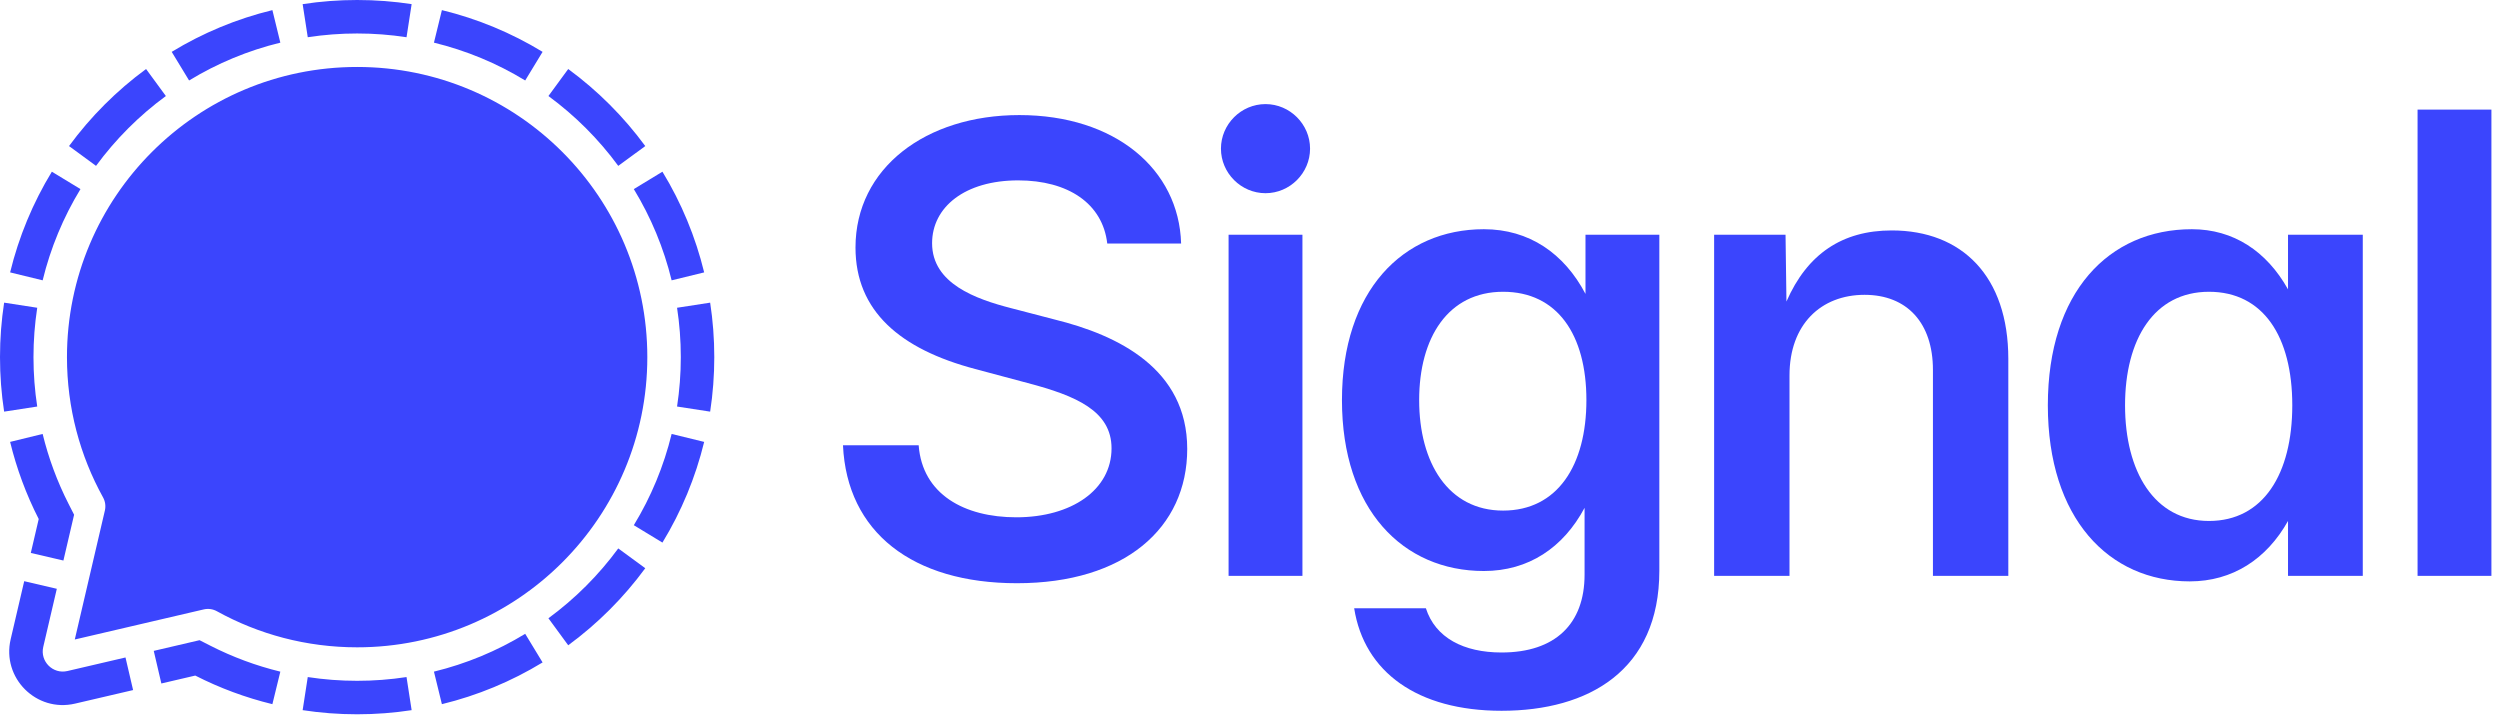
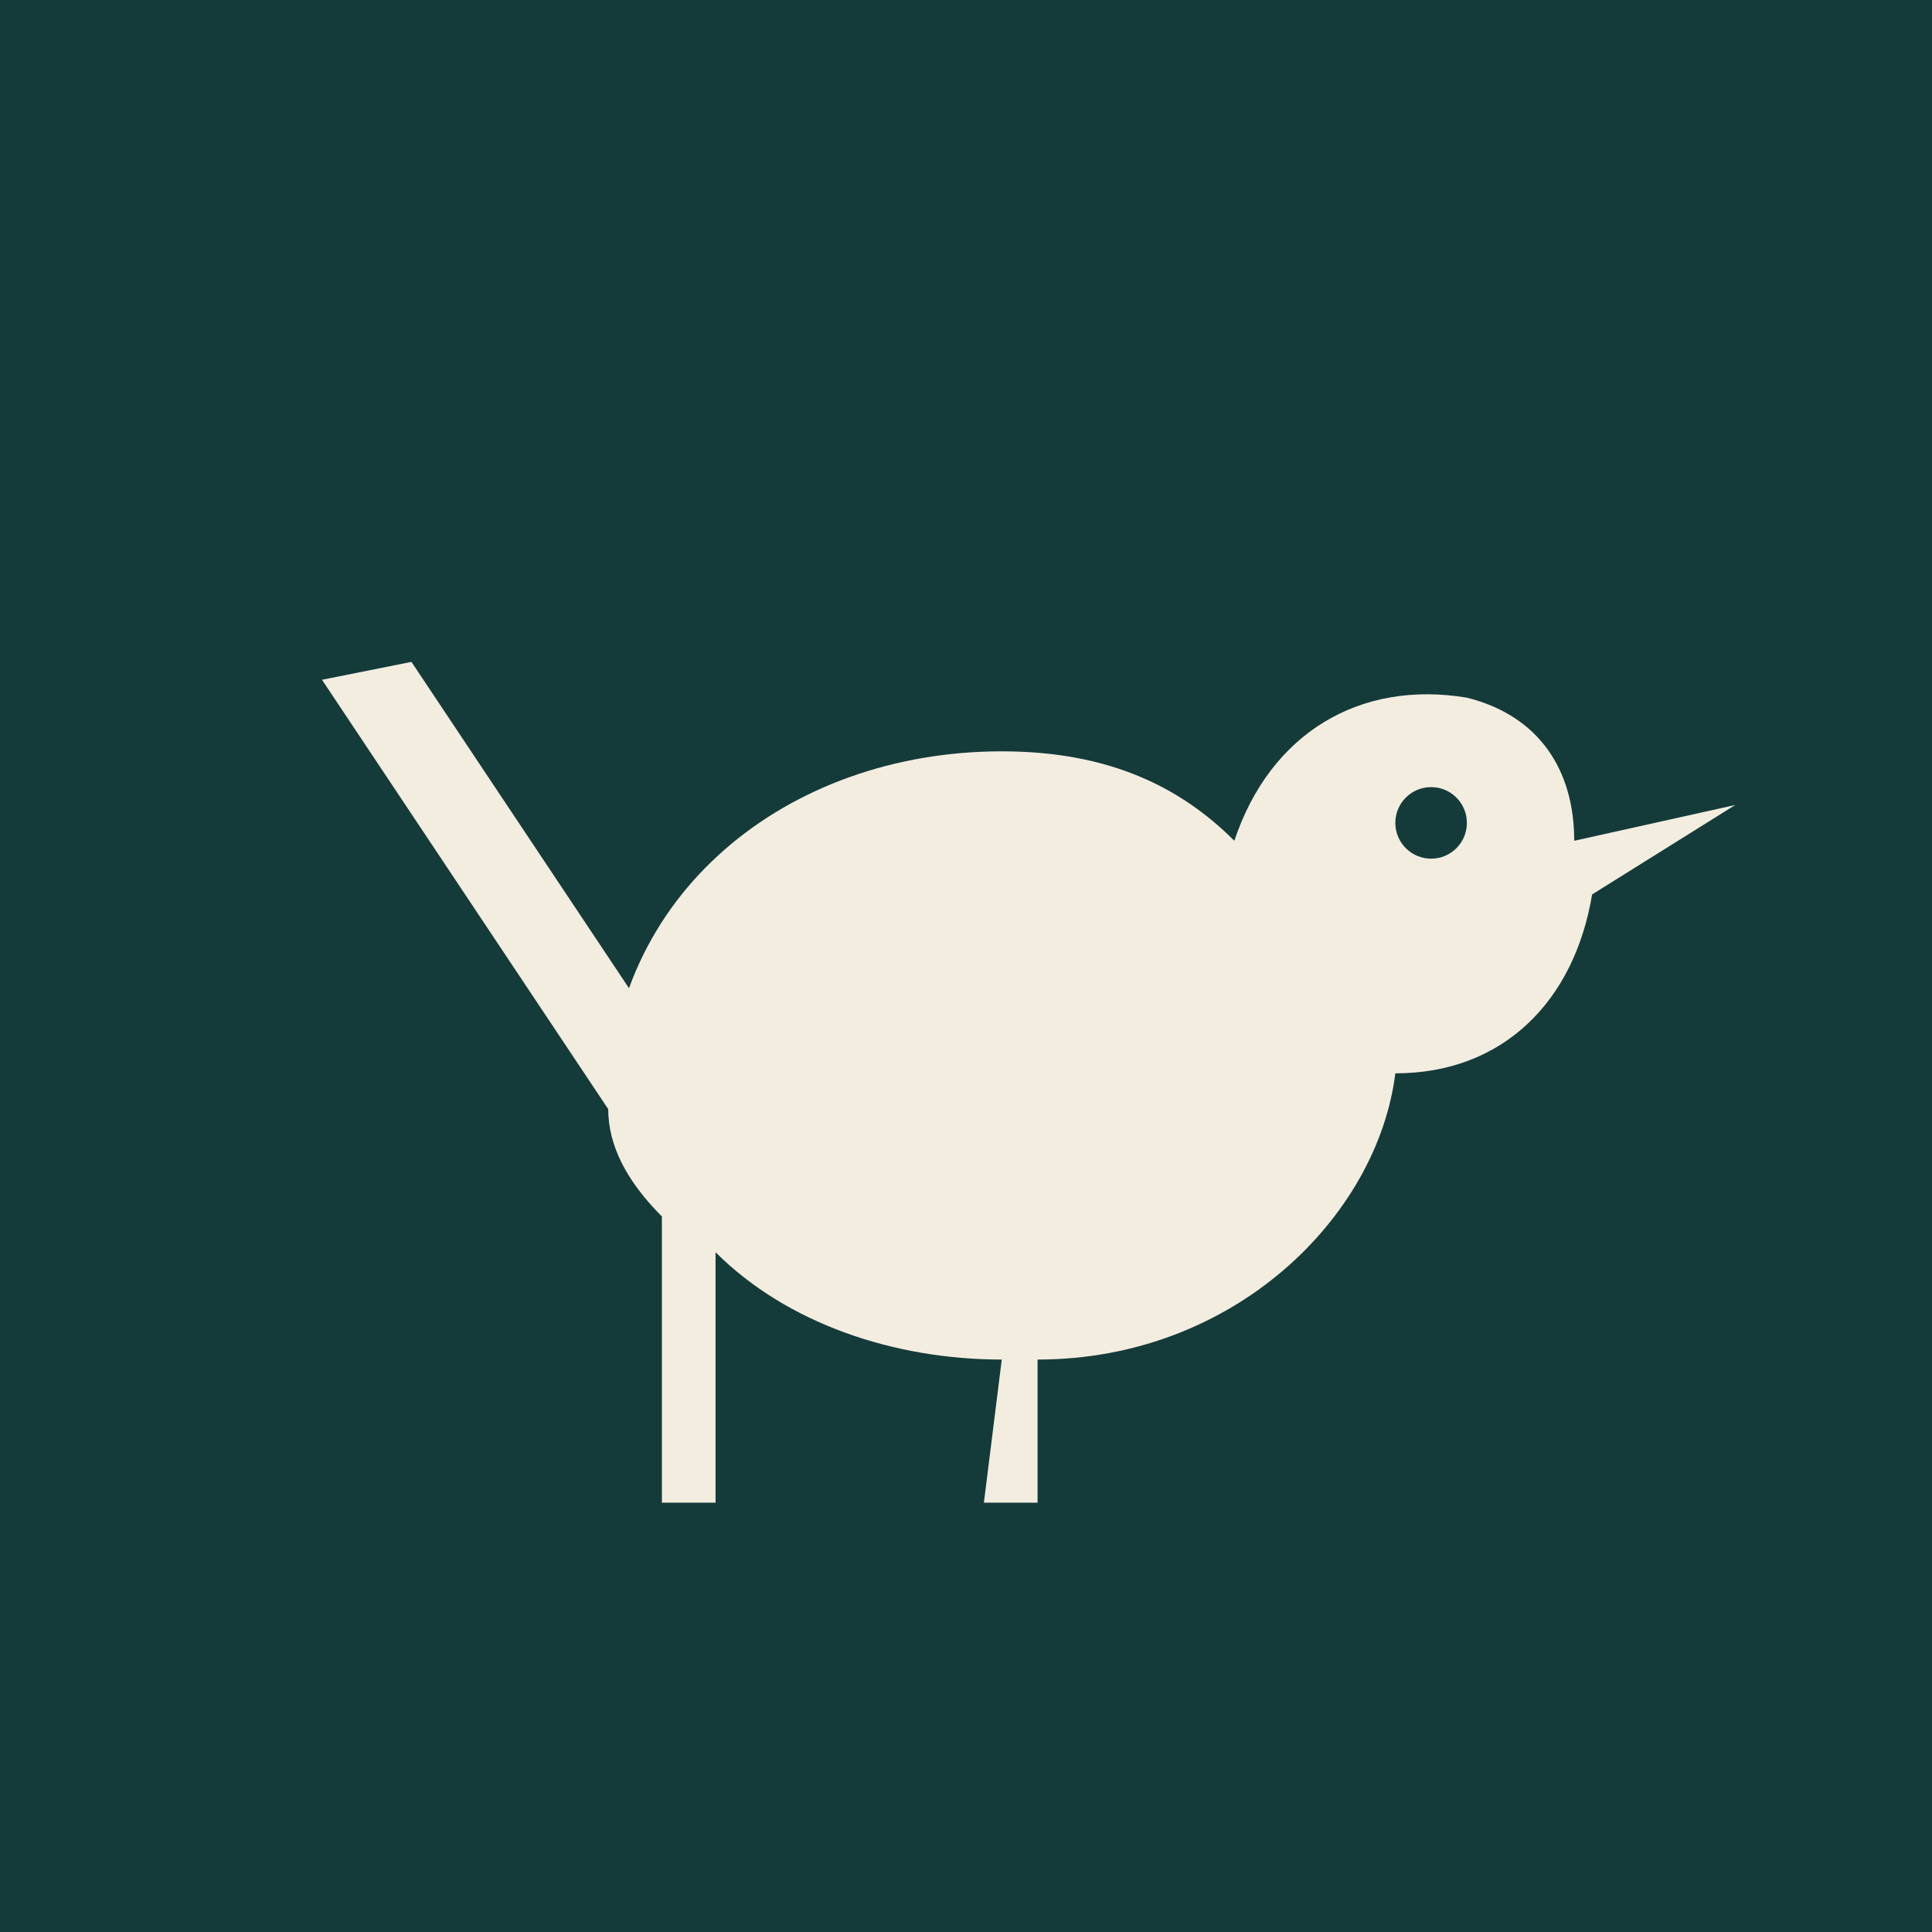
- <svg xmlns="http://www.w3.org/2000/svg" width="560" height="160" fill="none">
-   <path fill="#3b45fd" d="M80 0c4.15 0 8.227.316 12.207.925L91.063 8.34A73 73 0 0 0 80 7.5a73 73 0 0 0-11.062.839L67.793.925A80.6 80.6 0 0 1 80 0m18.985 2.266-1.78 7.288a72 72 0 0 1 20.439 8.473l3.895-6.411a79.5 79.5 0 0 0-22.554-9.35m28.294 13.194-4.432 6.05a73 73 0 0 1 15.643 15.644l6.051-4.433a80.5 80.5 0 0 0-17.262-17.262m21.105 23.003-6.411 3.894a72 72 0 0 1 8.473 20.44l7.288-1.78a79.5 79.5 0 0 0-9.35-22.554m10.691 29.331-7.414 1.145c.553 3.606.839 7.3.839 11.062s-.286 7.456-.839 11.063l7.414 1.144A81 81 0 0 0 160 80c0-4.15-.316-8.227-.925-12.207m-17.102 49.852a72 72 0 0 0 8.473-20.44l7.288 1.78a79.5 79.5 0 0 1-9.35 22.554zm-3.483 5.202 6.051 4.432a80.5 80.5 0 0 1-17.262 17.262l-4.433-6.051a72.9 72.9 0 0 0 15.644-15.643m-20.846 19.126 3.894 6.411a79.5 79.5 0 0 1-22.554 9.35l-1.78-7.288a72 72 0 0 0 20.44-8.473m-26.582 9.688 1.145 7.414c-3.98.609-8.057.925-12.207.925s-8.227-.316-12.207-.925l1.144-7.413c3.605.552 7.3.838 11.063.838a73 73 0 0 0 11.062-.839m-28.267-1.213-1.78 7.286a79.4 79.4 0 0 1-17.278-6.406l-7.593 1.772-1.704-7.304 10.26-2.394 2.44 1.243a72 72 0 0 0 15.654 5.803m-34.684-3.175 1.704 7.304-13.015 3.036c-8.66 2.021-16.433-5.752-14.412-14.412l3.036-13.015 7.304 1.704-3.037 13.015c-.757 3.248 2.157 6.162 5.405 5.405zM14.204 125.56 6.9 123.856l1.772-7.593a79.4 79.4 0 0 1-6.406-17.279l7.286-1.78a72 72 0 0 0 5.803 15.655l1.243 2.441zM8.338 91.062.925 92.207A80.6 80.6 0 0 1 0 80c0-4.15.316-8.227.925-12.207l7.414 1.144A73 73 0 0 0 7.5 80c0 3.763.286 7.457.838 11.062m1.216-28.267-7.288-1.78a79.5 79.5 0 0 1 9.35-22.554l6.41 3.895a72 72 0 0 0-8.472 20.439M21.51 37.153l-6.05-4.432a80.5 80.5 0 0 1 17.26-17.262l4.433 6.05A73 73 0 0 0 21.51 37.154m20.846-19.127-3.894-6.411a79.5 79.5 0 0 1 22.554-9.35l1.78 7.288a72 72 0 0 0-20.44 8.473" />
-   <path fill="#3b45fd" d="M145 80c0 35.899-29.101 65-65 65-11.387 0-22.09-2.928-31.397-8.072a4.14 4.14 0 0 0-2.938-.426l-28.914 6.747 6.747-28.914a4.14 4.14 0 0 0-.426-2.939C17.928 102.089 15 91.386 15 80c0-35.898 29.102-65 65-65 35.899 0 65 29.102 65 65m138.473-36.723c-5.469 0-9.98-4.511-9.98-9.98s4.511-9.98 9.98-9.98 9.981 4.511 9.981 9.98-4.512 9.98-9.981 9.98M275.202 129V52.574h16.543V129zm282.876 0V24.547h-16.543V129z" />
-   <path fill="#3b45fd" fill-rule="evenodd" d="M458.716 90.787c0 25.361 13.672 39.443 31.787 39.443 9.571 0 17.227-4.99 22.012-13.535V129h16.748V52.574h-16.748v12.237c-4.785-8.545-12.236-13.467-21.533-13.467-18.594 0-32.266 14.082-32.266 39.443m54.756 0c0 15.381-6.494 25.908-18.662 25.908-12.305 0-18.799-11.142-18.799-25.908s6.494-25.43 18.799-25.43c12.168 0 18.662 10.05 18.662 25.43" clip-rule="evenodd" />
-   <path fill="#3b45fd" d="M400.849 84.088V129h-16.885V52.574h15.996l.205 14.97c4.649-10.663 12.51-15.927 23.584-15.927 15.723 0 26.114 10.254 26.114 28.78V129h-16.885V82.857c0-10.527-5.811-16.816-15.313-16.816-9.775 0-16.816 6.63-16.816 18.047" />
-   <path fill="#3b45fd" fill-rule="evenodd" d="M336.35 159.215c19.483 0 35.342-9.024 35.342-31.377V52.574h-16.543v13.262c-4.785-9.092-12.646-14.492-22.764-14.492-18.115 0-31.787 13.74-31.787 38.281s13.672 38.281 31.787 38.281c9.981 0 17.774-5.195 22.559-14.15v14.971c0 11.005-6.562 17.431-18.594 17.431-8.476 0-14.834-3.281-16.953-9.912h-16.064c2.256 14.287 14.15 22.969 33.017 22.969m19.004-69.59c0 14.629-6.494 24.746-18.662 24.746-12.305 0-18.799-10.732-18.799-24.746s6.494-24.268 18.799-24.268c12.168 0 18.662 9.64 18.662 24.268" clip-rule="evenodd" />
-   <path fill="#3b45fd" d="M188.828 99.742c.889 19.483 15.586 30.899 38.965 30.899 24.131 0 38.145-12.373 38.145-30.079 0-17.978-15.518-25.498-29.668-28.984l-9.708-2.53c-7.998-2.05-17.773-5.536-17.773-14.56 0-8.135 7.383-14.082 19.277-14.082 11.211 0 18.936 5.196 19.961 14.15h16.543c-.478-16.679-14.834-28.779-36.23-28.779-20.986 0-36.709 11.895-36.709 29.668 0 14.22 9.98 22.764 26.797 27.207l11.758 3.145c10.937 2.871 18.798 6.289 18.798 14.629 0 9.297-8.955 15.449-21.328 15.449-11.621 0-21.054-5.127-21.875-16.133z" />
+ <svg xmlns="http://www.w3.org/2000/svg" viewBox="0 0 108 108" width="432" height="432">
+   <rect width="108" height="108" fill="#143B3A" />
+   <path fill="#F3EDE0" d="M34,62 C34,50 44,42 56,42 C62,42 66,44 69,47 C71,41 76,38 82,39 C86,40 88,43 88,47 L97,45 L89,50 C88,56 84,60 78,60 L78,60 C77,68 69,76 58,76 L58,84 L55,84 L56,76 C50,76 44,74 40,70 L40,84 L37,84 L37,68 C35,66 34,64 34,62 Z M34,62 L18,38 L23,37 L37,58 Z" />
+   <circle cx="80" cy="46" r="2" fill="#143B3A" />
</svg>
